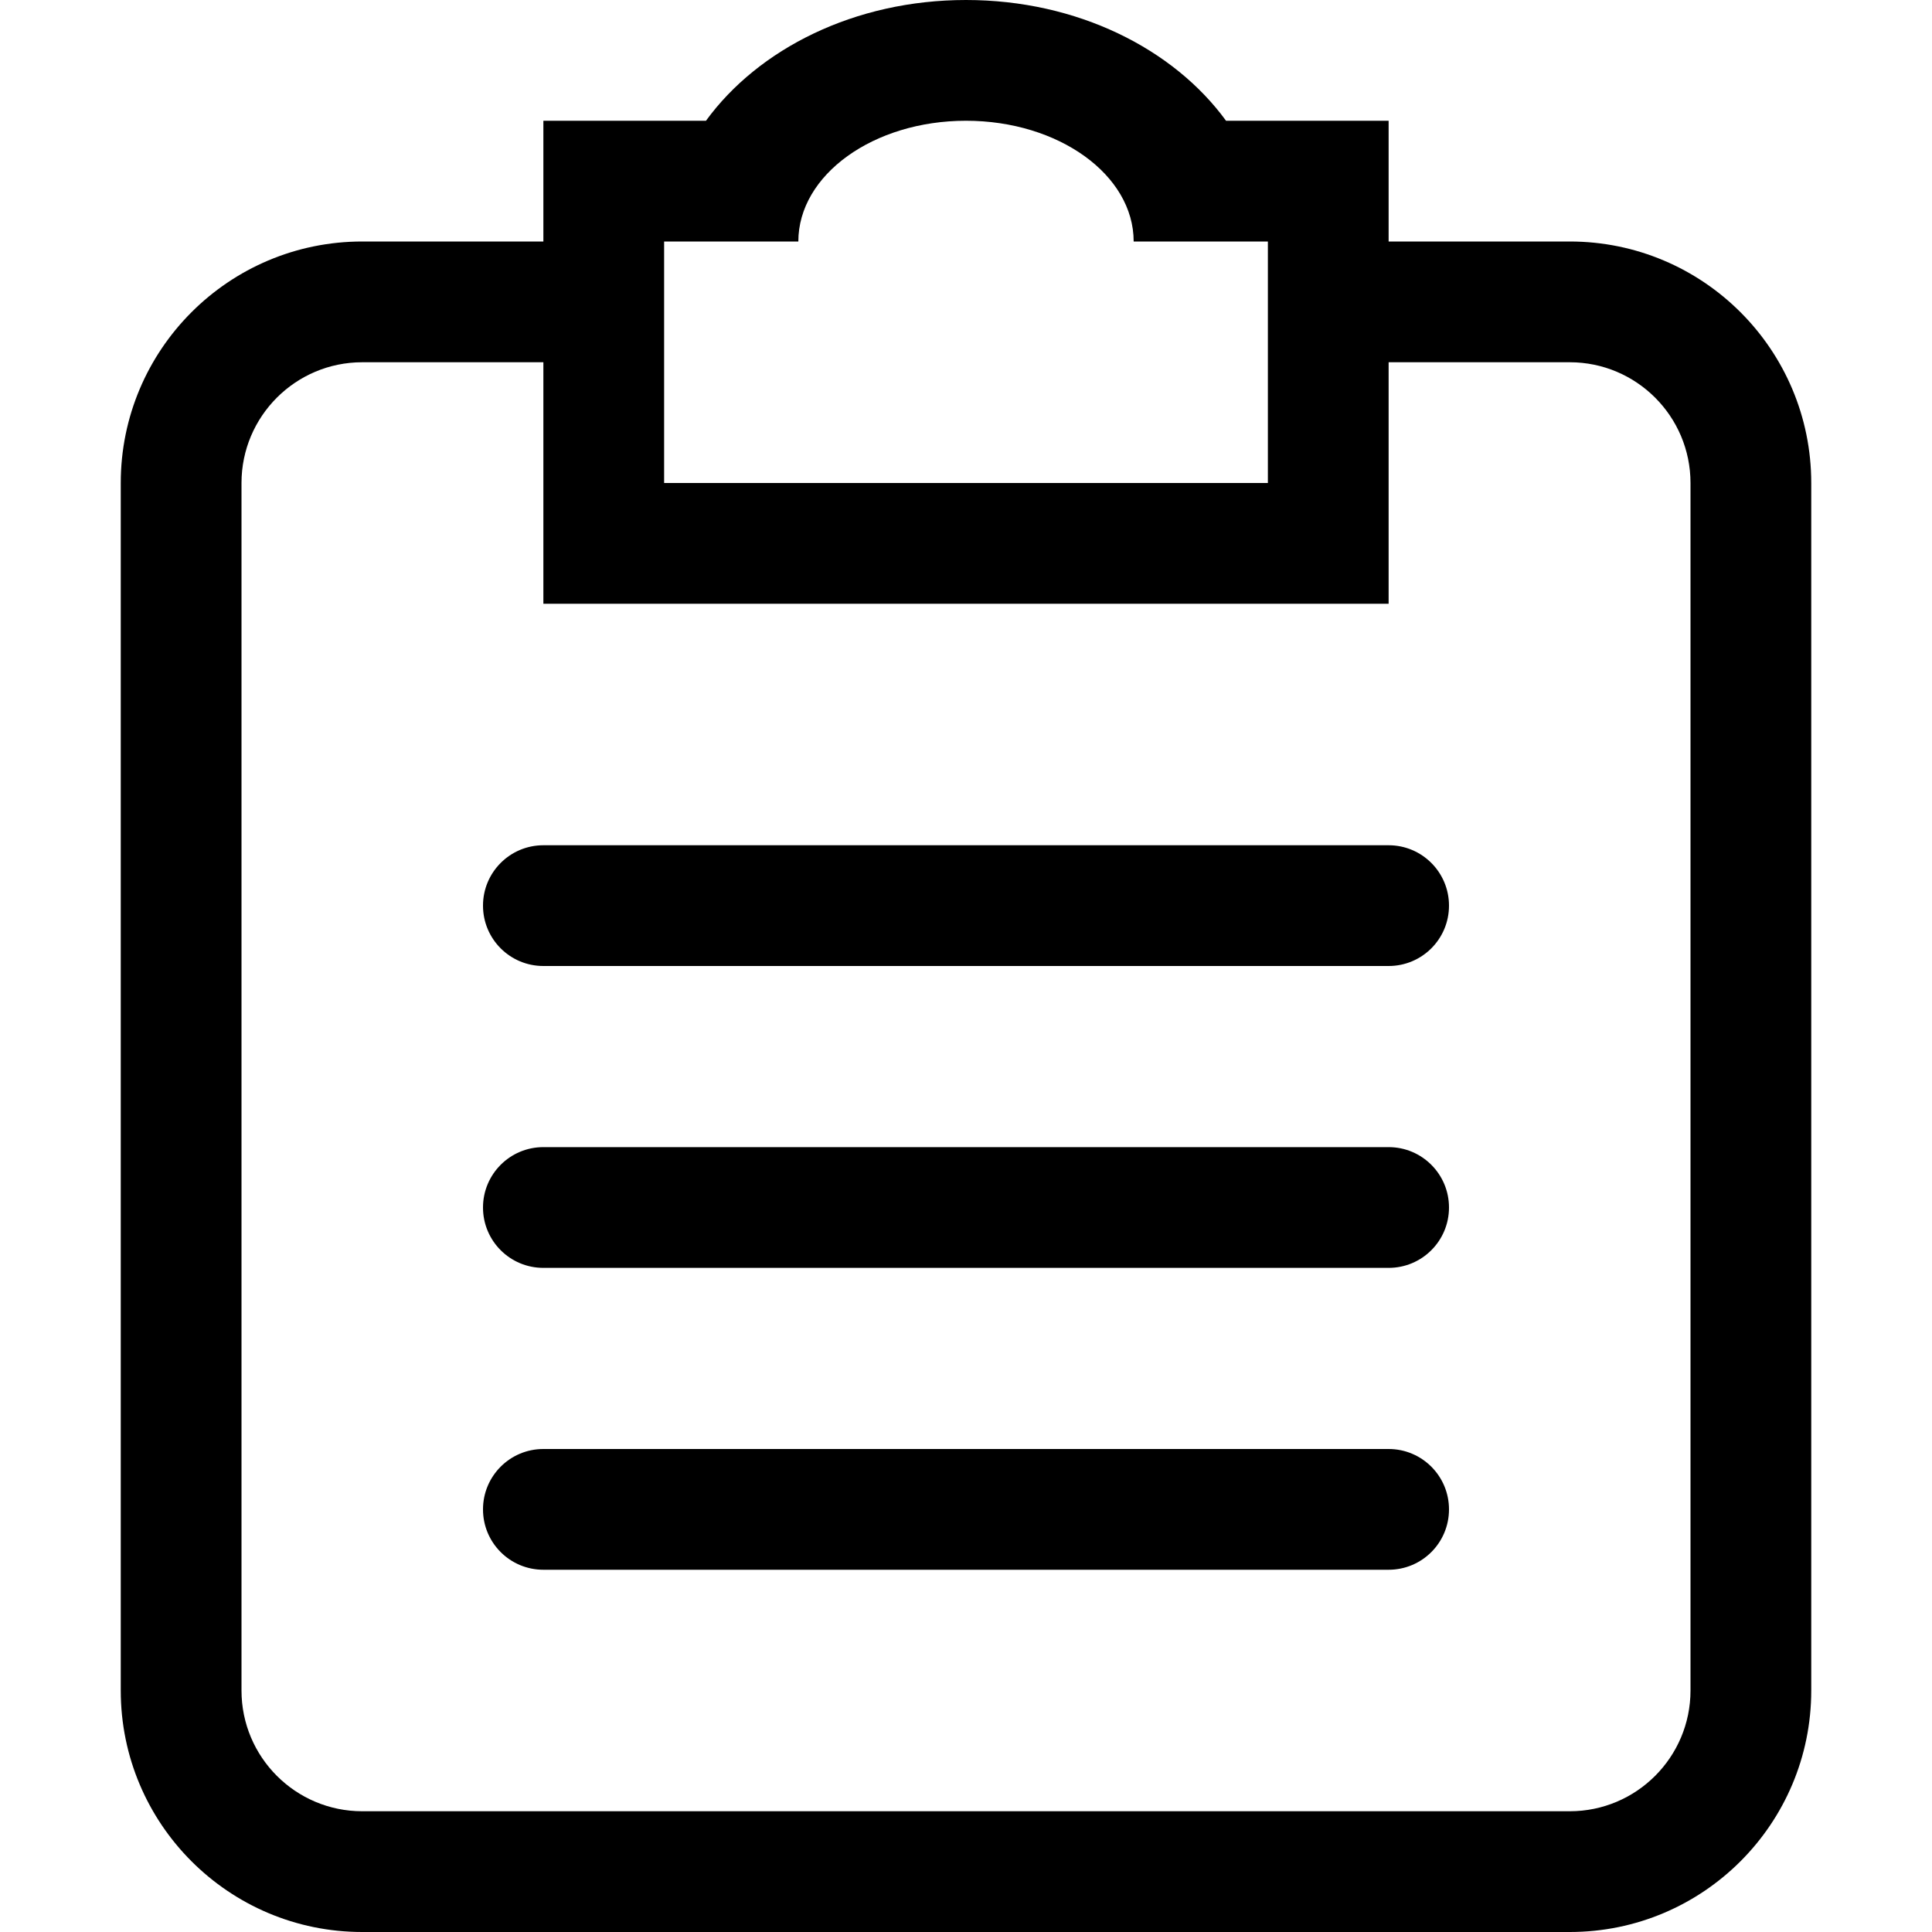
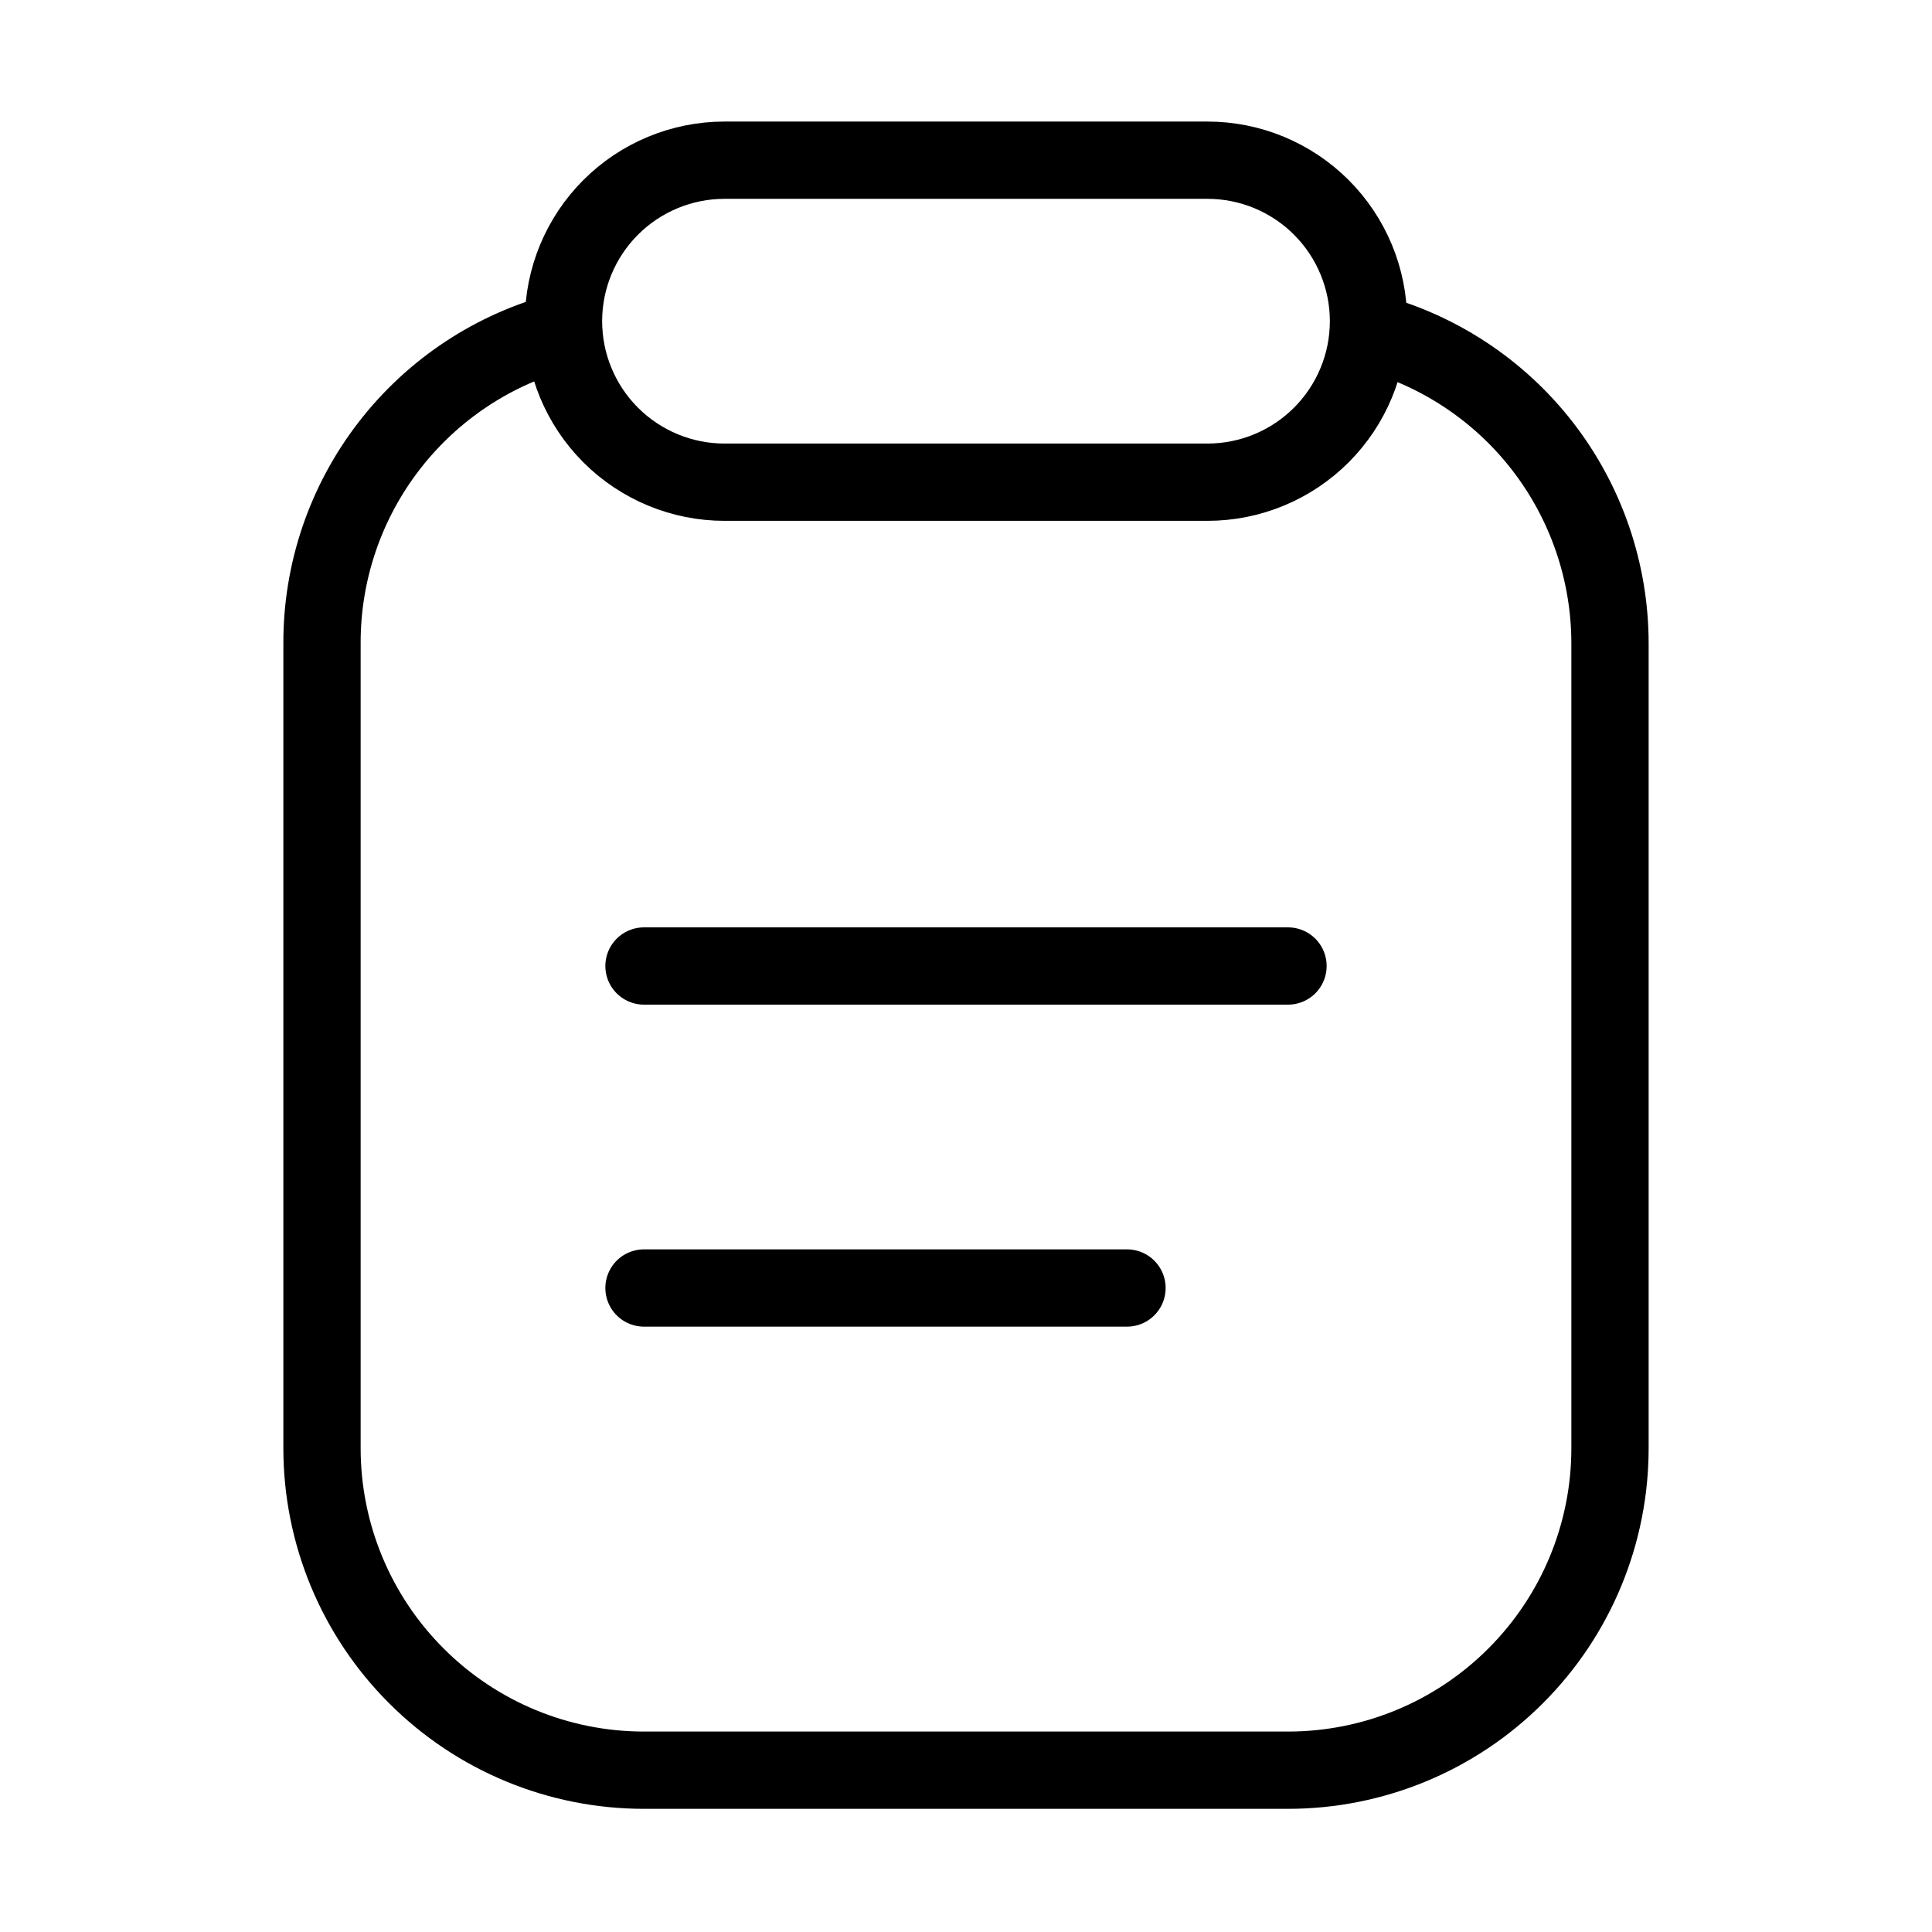
- <svg xmlns="http://www.w3.org/2000/svg" width="24px" height="24px" viewBox="-2 0 32 32" version="1.1" fill="currentColor">
+ <svg xmlns="http://www.w3.org/2000/svg" width="24px" height="24px" viewBox="0 0 24 24" fill="none">
  <g id="SVGRepo_bgCarrier" stroke-width="0" />
  <g id="SVGRepo_tracerCarrier" stroke-linecap="round" stroke-linejoin="round" />
  <g id="SVGRepo_iconCarrier">
-     <defs> </defs>
-     <g id="Page-1" stroke="none" stroke-width="1" fill="none" fill-rule="evenodd">
-       <g id="Icon-Set" transform="translate(-466, -99)" fill="currentColor">
-         <path d="M487,113 L473,113 C472.447,113 472,113.448 472,114 C472,114.553 472.447,115 473,115 L487,115 C487.553,115 488,114.553 488,114 C488,113.448 487.553,113 487,113 L487,113 Z M492,127 C492,128.104 491.104,129 490,129 L470,129 C468.896,129 468,128.104 468,127 L468,107 C468,105.896 468.896,105 470,105 L473,105 L473,109 L487,109 L487,105 L490,105 C491.104,105 492,105.896 492,107 L492,127 L492,127 Z M475,103 L477.223,103 C477.223,101.896 478.466,101 480,101 C481.534,101 482.777,101.896 482.777,103 L485,103 L485,107 L475,107 L475,103 L475,103 Z M490,103 L487,103 L487,101 L484.307,101 C483.44,99.81 481.846,99 480,99 C478.154,99 476.56,99.81 475.693,101 L473,101 L473,103 L470,103 C467.791,103 466,104.791 466,107 L466,127 C466,129.209 467.791,131 470,131 L490,131 C492.209,131 494,129.209 494,127 L494,107 C494,104.791 492.209,103 490,103 L490,103 Z M487,123 L473,123 C472.447,123 472,123.448 472,124 C472,124.553 472.447,125 473,125 L487,125 C487.553,125 488,124.553 488,124 C488,123.448 487.553,123 487,123 L487,123 Z M487,118 L473,118 C472.447,118 472,118.448 472,119 C472,119.553 472.447,120 473,120 L487,120 C487.553,120 488,119.553 488,119 C488,118.448 487.553,118 487,118 L487,118 Z" id="clipboard"> </path>
-       </g>
-     </g>
+     <path d="M7 4.11C6.14 4.332 5.379 4.834 4.836 5.536C4.292 6.239 3.998 7.102 4 7.99V17.99C4 19.051 4.421 20.068 5.172 20.818C5.922 21.569 6.939 21.99 8 21.99H16C17.061 21.99 18.078 21.569 18.828 20.818C19.579 20.068 20 19.051 20 17.99V7.99C19.999 7.104 19.704 6.243 19.161 5.542C18.618 4.842 17.858 4.342 17 4.12" stroke="currentColor" stroke-width="0.96" stroke-linecap="round" stroke-linejoin="round" />
+     <path d="M9 5.99C8.47 5.99 7.961 5.779 7.586 5.404C7.211 5.029 7 4.52 7 3.99C7 3.46 7.211 2.951 7.586 2.576C7.961 2.201 8.47 1.99 9 1.99H15C15.53 1.99 16.039 2.201 16.414 2.576C16.789 2.951 17 3.46 17 3.99C17 4.52 16.789 5.029 16.414 5.404C16.039 5.779 15.53 5.99 15 5.99H9Z" stroke="currentColor" stroke-width="0.96" stroke-linecap="round" stroke-linejoin="round" />
+     <path d="M8 16H14" stroke="currentColor" stroke-width="0.96" stroke-linecap="round" stroke-linejoin="round" />
+     <path d="M8 12H16" stroke="currentColor" stroke-width="0.96" stroke-linecap="round" stroke-linejoin="round" />
  </g>
</svg>
